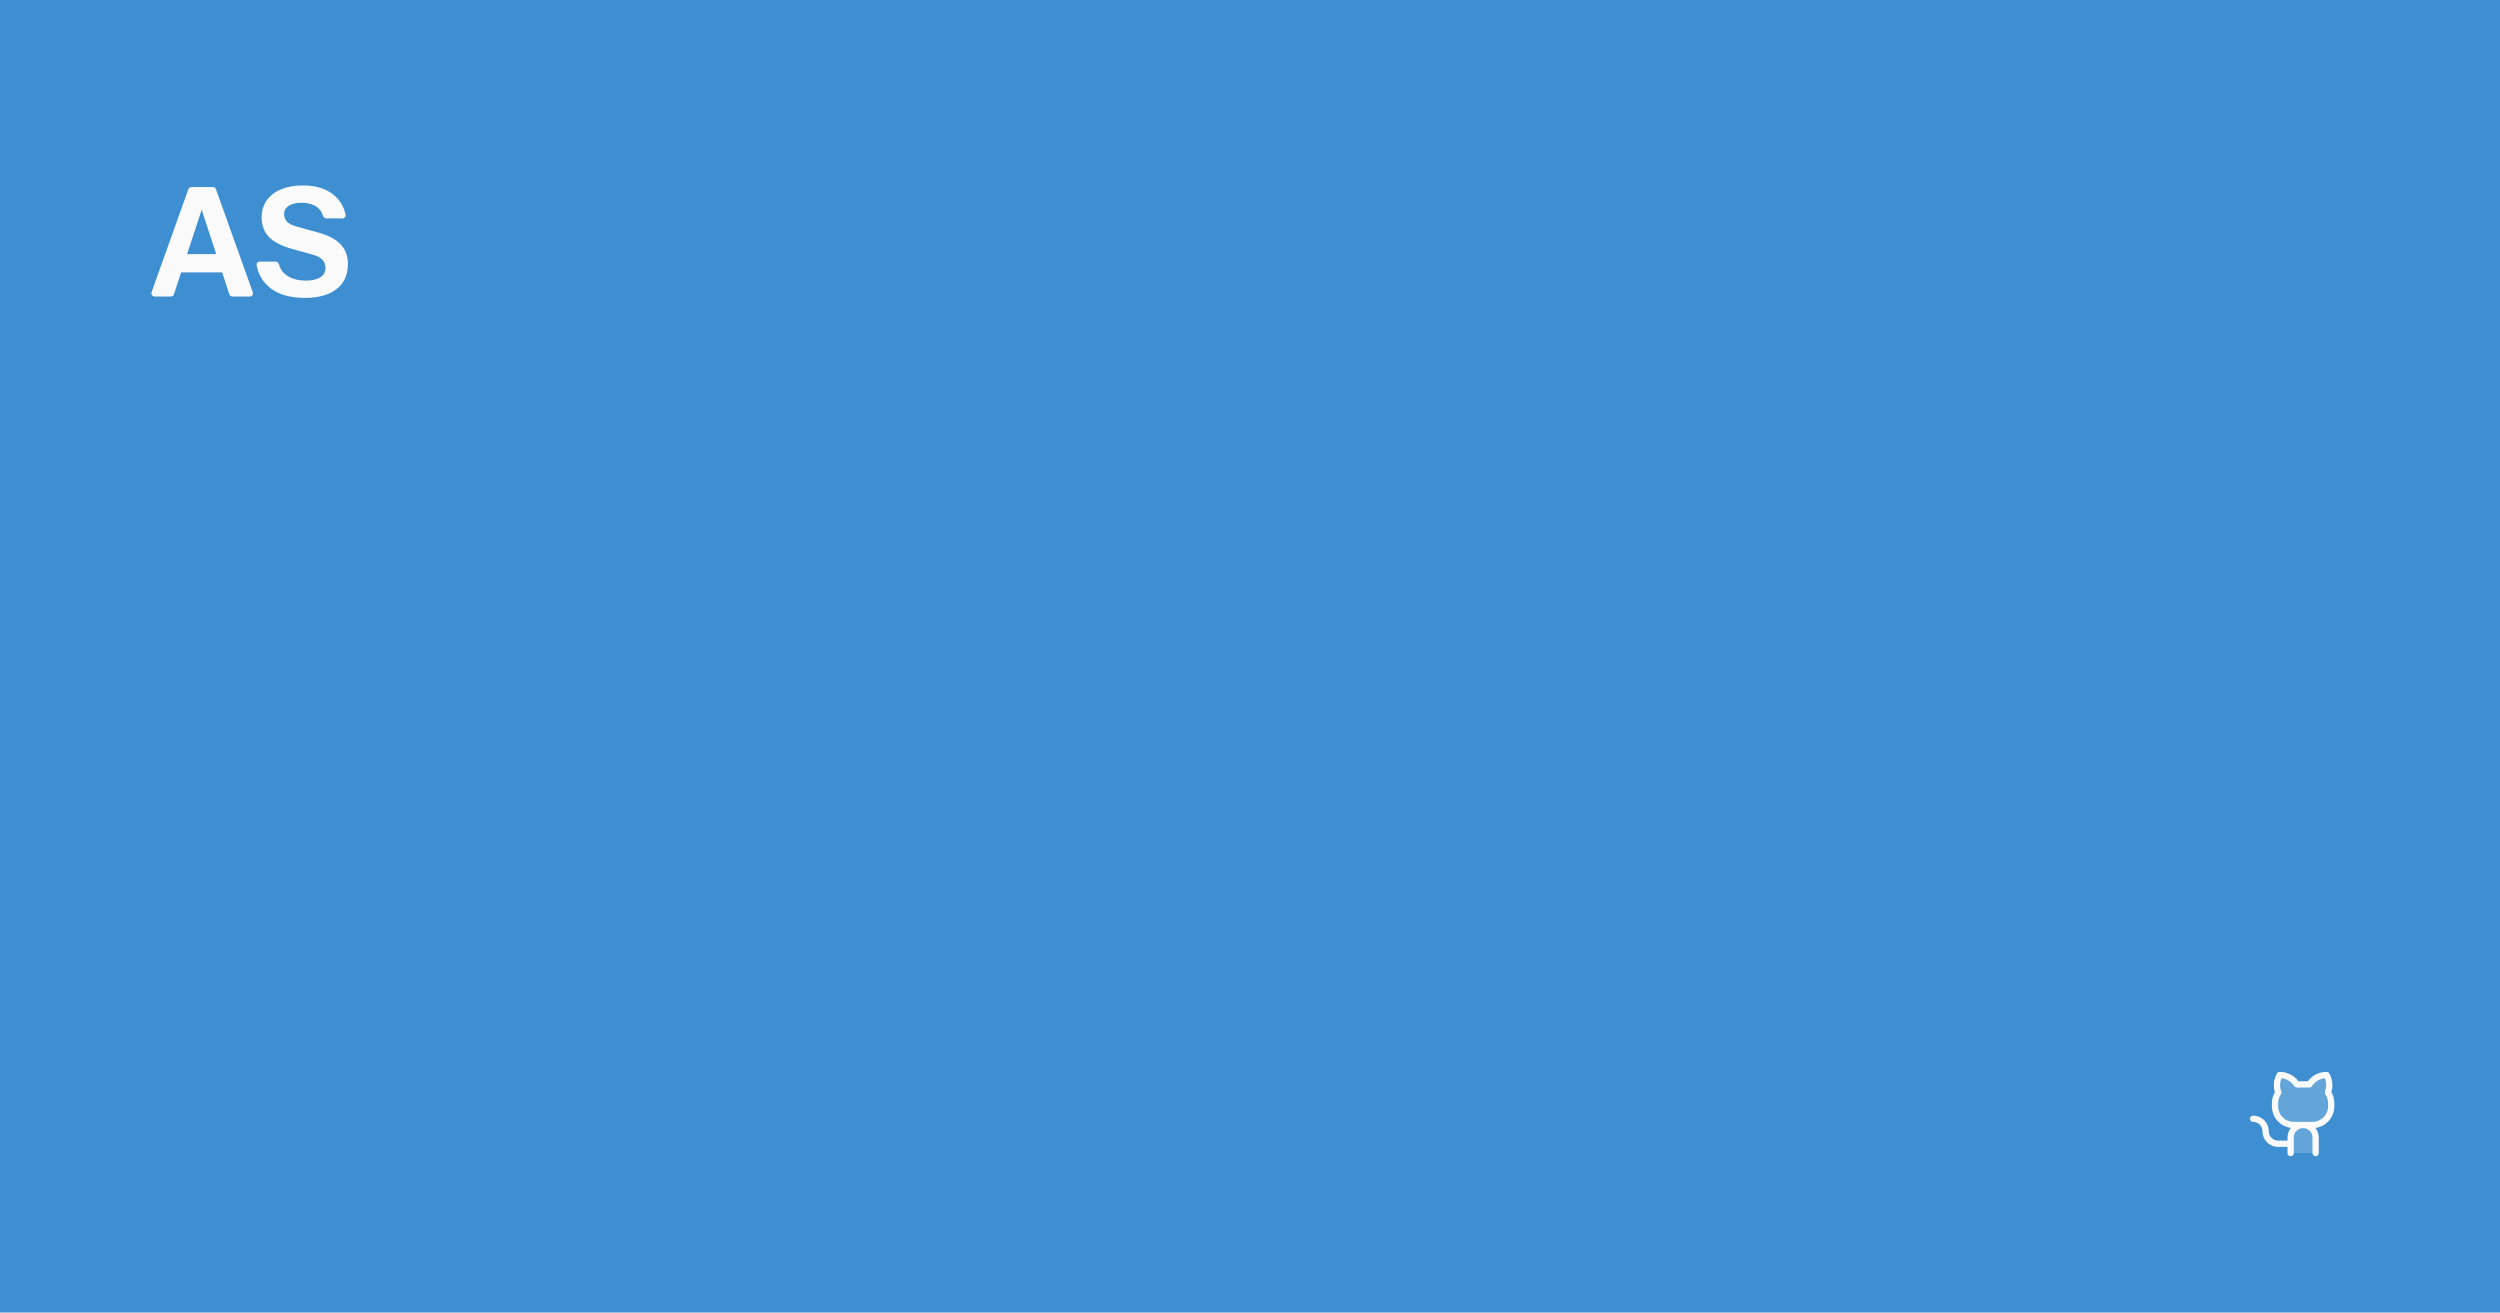
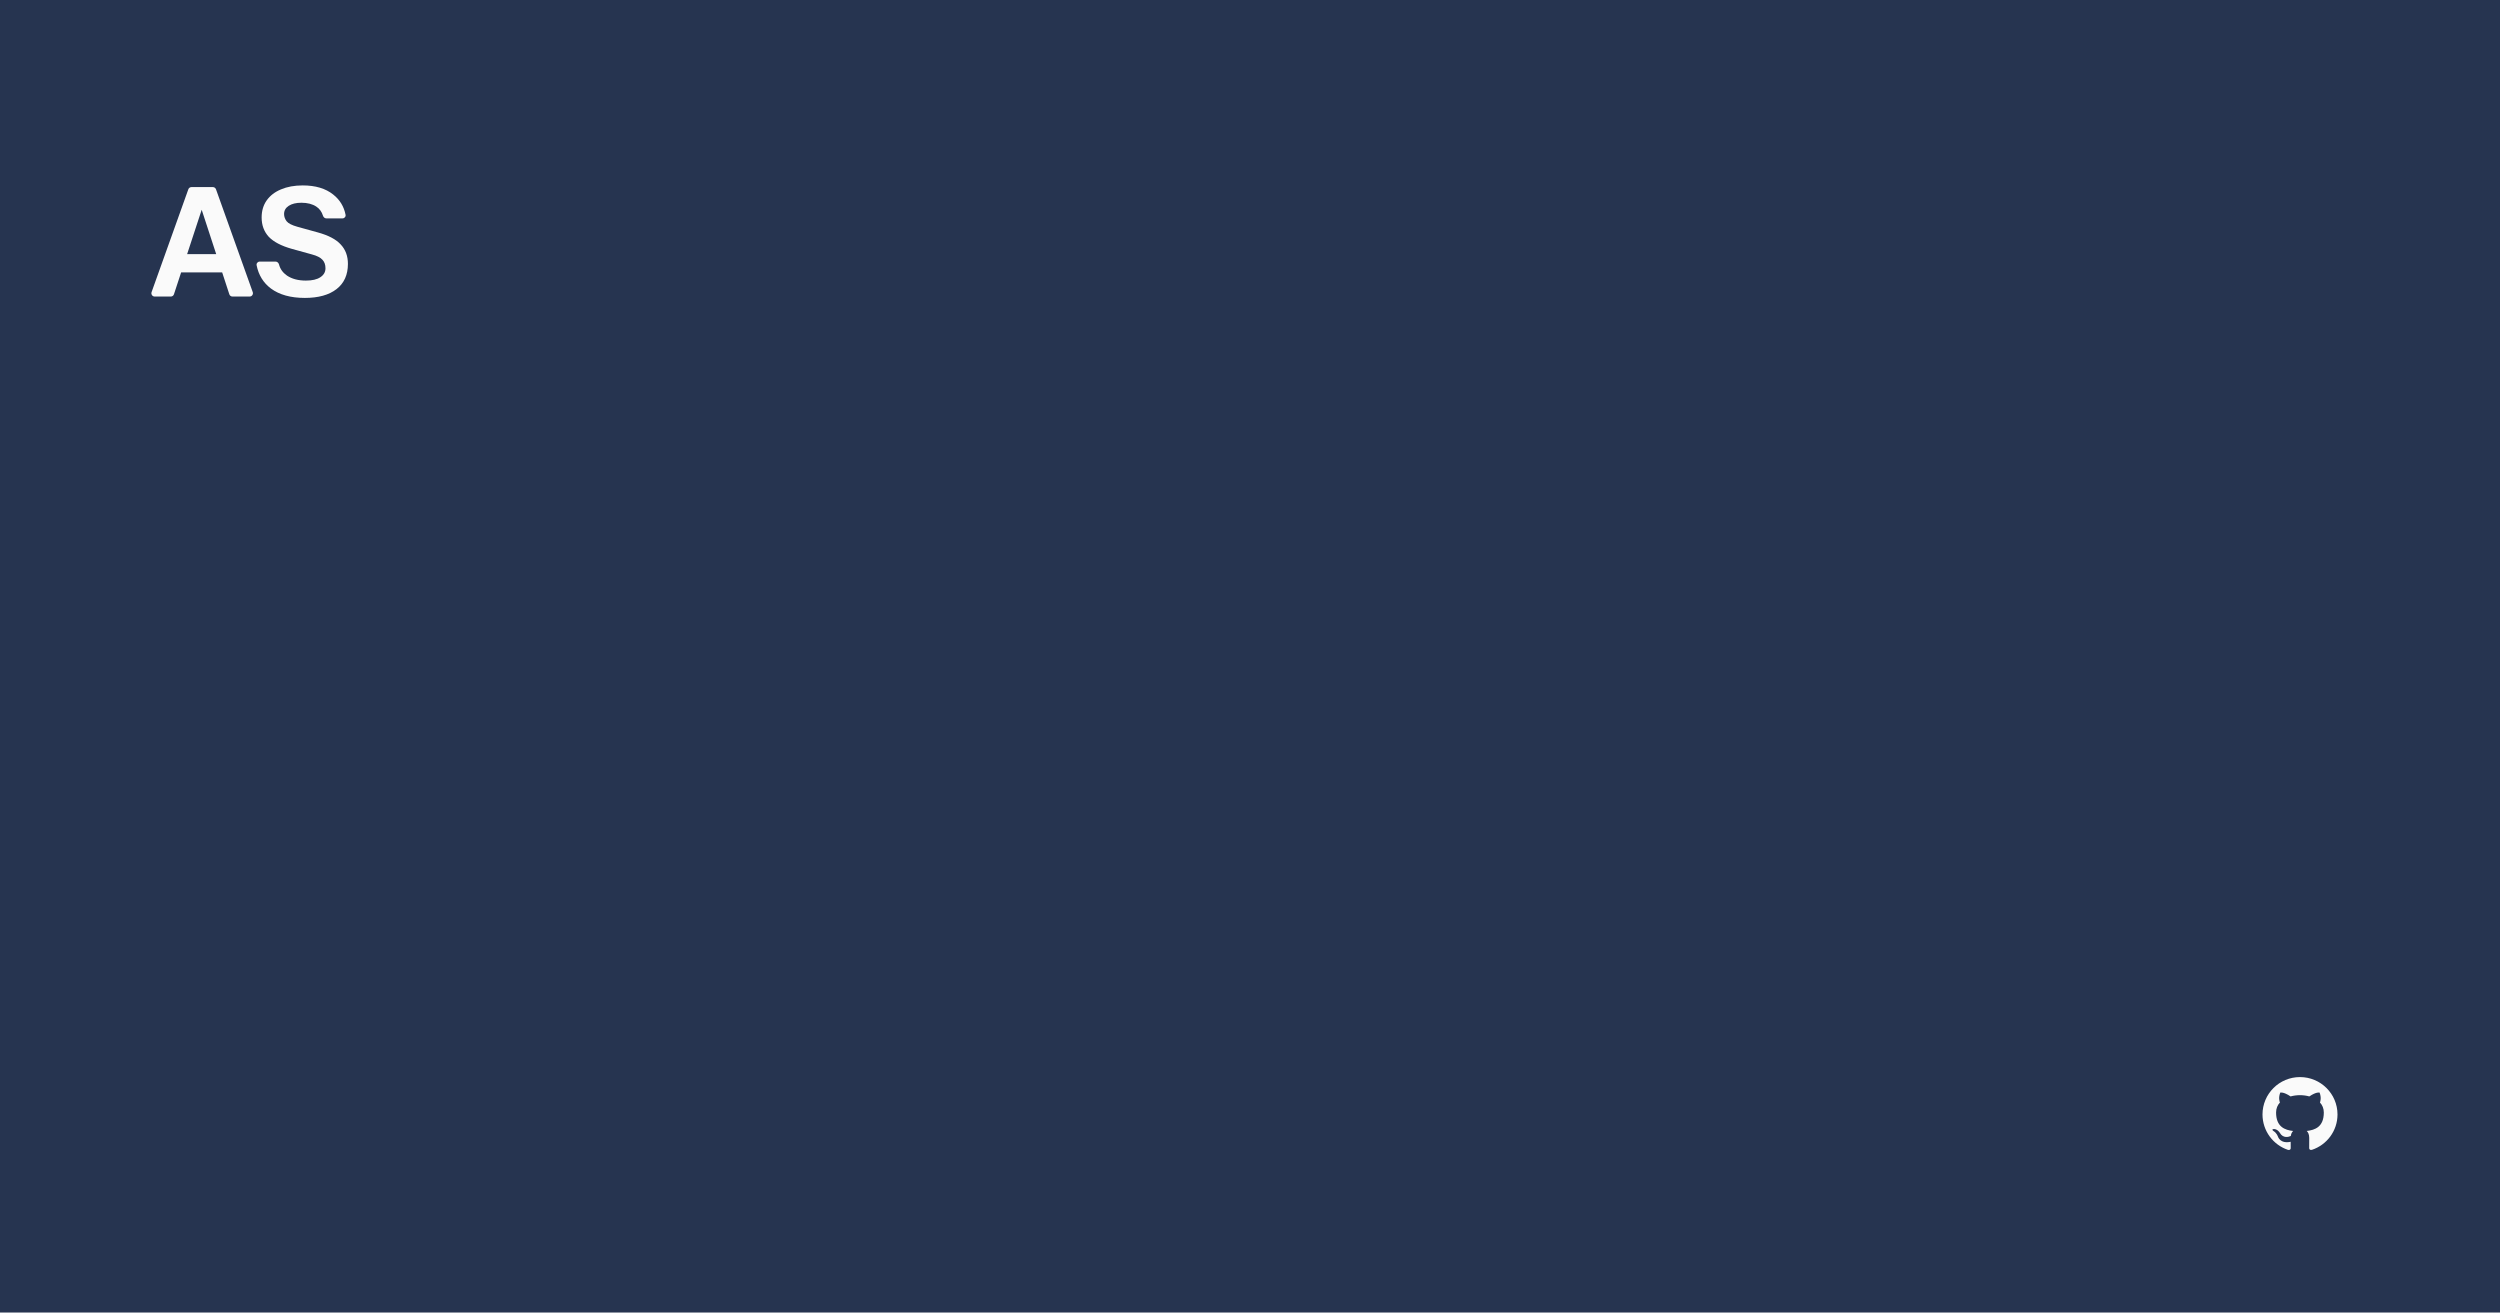
<svg xmlns="http://www.w3.org/2000/svg" width="1200" height="630" viewBox="0 0 1200 630" fill="none">
-   <rect width="1200" height="630" fill="#3D8FD1" />
-   <g clip-path="url(#clip0_155_246)">
+   <rect width="1200" height="630" fill="#263450" />
+   <g clip-path="url(#clip0_178_361)">
    <path d="M74.25 142.343C73.154 142.343 72.389 141.254 72.759 140.219L90.402 90.855C90.628 90.224 91.224 89.803 91.893 89.803H98.198C99.276 89.803 100.039 90.86 99.701 91.888L83.495 141.252C83.281 141.903 82.674 142.343 81.991 142.343H74.25ZM111.577 142.343C110.893 142.343 110.286 141.902 110.073 141.25L93.934 91.886C93.599 90.859 94.361 89.803 95.439 89.803H102.183C102.852 89.803 103.448 90.224 103.674 90.855L121.317 140.219C121.687 141.254 120.922 142.343 119.826 142.343H111.577ZM81.899 123.572C81.899 122.695 82.608 121.984 83.482 121.984H109.72C110.595 121.984 111.304 122.695 111.304 123.572V129.152C111.304 130.029 110.595 130.741 109.72 130.741H83.482C82.608 130.741 81.899 130.029 81.899 129.152V123.572Z" fill="#FAFAFA" />
    <path d="M146.329 143C139.536 143 134.101 141.492 130.025 138.476C126.395 135.746 124.112 132.031 123.176 127.332C122.99 126.397 123.731 125.559 124.682 125.559H132.261C133.062 125.559 133.722 126.165 133.925 126.942C134.493 129.122 135.765 130.899 137.741 132.273C140.118 133.878 143.151 134.681 146.839 134.681C149.847 134.681 152.152 134.146 153.753 133.076C155.403 132.005 156.228 130.57 156.228 128.77C156.228 127.068 155.743 125.705 154.772 124.684C153.802 123.614 152.128 122.762 149.75 122.13L139.997 119.43C134.999 118.019 131.336 116.097 129.006 113.665C126.726 111.184 125.586 108.095 125.586 104.397C125.586 101.235 126.386 98.511 127.987 96.224C129.637 93.889 131.942 92.114 134.902 90.897C137.862 89.632 141.331 89 145.31 89C151.424 89 156.301 90.46 159.94 93.378C163.125 95.891 165.103 99.13 165.872 103.096C166.051 104.019 165.311 104.835 164.373 104.835H156.667C155.906 104.835 155.266 104.286 155.039 103.558C154.437 101.62 153.353 100.149 151.788 99.143C149.944 97.927 147.567 97.319 144.655 97.319C142.132 97.319 140.118 97.805 138.614 98.778C137.11 99.751 136.358 101.065 136.358 102.719C136.358 103.984 136.77 105.151 137.595 106.222C138.42 107.243 140.142 108.119 142.763 108.849L152.516 111.549C157.659 112.959 161.347 114.905 163.579 117.386C165.86 119.819 167 122.908 167 126.654C167 131.908 165.18 135.946 161.541 138.768C157.902 141.589 152.831 143 146.329 143Z" fill="#FAFAFA" />
  </g>
-   <path opacity="0.2" d="M1119 529.5V531C1119 533.387 1118.05 535.676 1116.36 537.364C1114.68 539.052 1112.39 540 1110 540H1105.5C1107.09 540 1108.62 540.632 1109.74 541.757C1110.87 542.883 1111.5 544.409 1111.5 546V553.5H1099.5V546C1099.5 544.409 1100.13 542.883 1101.26 541.757C1102.38 540.632 1103.91 540 1105.5 540H1101C1098.61 540 1096.32 539.052 1094.64 537.364C1092.95 535.676 1092 533.387 1092 531V529.5C1092.01 527.674 1092.57 525.892 1093.6 524.381C1093.07 523.024 1092.86 521.567 1092.97 520.116C1093.08 518.666 1093.52 517.259 1094.25 516C1095.89 516 1097.5 516.412 1098.94 517.198C1100.37 517.985 1101.59 519.12 1102.47 520.5H1108.53C1109.41 519.12 1110.63 517.985 1112.06 517.198C1113.5 516.412 1115.11 516 1116.75 516C1117.48 517.259 1117.92 518.666 1118.03 520.116C1118.14 521.567 1117.93 523.024 1117.4 524.381C1118.43 525.892 1118.99 527.674 1119 529.5Z" fill="#FAFAFA" />
-   <path d="M1119.06 524.19C1119.52 522.711 1119.66 521.153 1119.49 519.614C1119.32 518.076 1118.83 516.59 1118.05 515.25C1117.92 515.022 1117.73 514.833 1117.5 514.701C1117.27 514.569 1117.01 514.5 1116.75 514.5C1115 514.496 1113.28 514.901 1111.72 515.683C1110.15 516.464 1108.8 517.6 1107.75 519H1103.25C1102.2 517.6 1100.85 516.464 1099.28 515.683C1097.72 514.901 1096 514.496 1094.25 514.5C1093.99 514.5 1093.73 514.569 1093.5 514.701C1093.27 514.833 1093.08 515.022 1092.95 515.25C1092.17 516.59 1091.68 518.076 1091.51 519.614C1091.34 521.153 1091.48 522.711 1091.94 524.19C1091.02 525.808 1090.52 527.636 1090.5 529.5V531C1090.5 533.538 1091.42 535.989 1093.09 537.901C1094.76 539.813 1097.07 541.056 1099.58 541.401C1098.56 542.714 1098 544.333 1098 546V547.5H1093.5C1092.31 547.5 1091.16 547.026 1090.32 546.182C1089.47 545.338 1089 544.193 1089 543C1089 542.015 1088.81 541.04 1088.43 540.13C1088.05 539.22 1087.5 538.393 1086.8 537.697C1086.11 537 1085.28 536.448 1084.37 536.071C1083.46 535.694 1082.48 535.5 1081.5 535.5C1081.1 535.5 1080.72 535.658 1080.44 535.939C1080.16 536.221 1080 536.602 1080 537C1080 537.398 1080.16 537.779 1080.44 538.061C1080.72 538.342 1081.1 538.5 1081.5 538.5C1082.69 538.5 1083.84 538.974 1084.68 539.818C1085.53 540.662 1086 541.807 1086 543C1086 544.989 1086.79 546.897 1088.2 548.303C1089.6 549.71 1091.51 550.5 1093.5 550.5H1098V553.5C1098 553.898 1098.16 554.279 1098.44 554.561C1098.72 554.842 1099.1 555 1099.5 555C1099.9 555 1100.28 554.842 1100.56 554.561C1100.84 554.279 1101 553.898 1101 553.5V546C1101 544.807 1101.47 543.662 1102.32 542.818C1103.16 541.974 1104.31 541.5 1105.5 541.5C1106.69 541.5 1107.84 541.974 1108.68 542.818C1109.53 543.662 1110 544.807 1110 546V553.5C1110 553.898 1110.16 554.279 1110.44 554.561C1110.72 554.842 1111.1 555 1111.5 555C1111.9 555 1112.28 554.842 1112.56 554.561C1112.84 554.279 1113 553.898 1113 553.5V546C1113 544.333 1112.44 542.714 1111.42 541.401C1113.93 541.056 1116.24 539.813 1117.91 537.901C1119.58 535.989 1120.5 533.538 1120.5 531V529.5C1120.48 527.636 1119.98 525.807 1119.06 524.19ZM1117.5 531C1117.5 532.989 1116.71 534.897 1115.3 536.303C1113.9 537.71 1111.99 538.5 1110 538.5H1101C1099.01 538.5 1097.1 537.71 1095.7 536.303C1094.29 534.897 1093.5 532.989 1093.5 531V529.5C1093.52 528 1093.97 526.537 1094.79 525.285C1094.95 525.082 1095.05 524.843 1095.08 524.591C1095.12 524.339 1095.09 524.081 1095 523.843C1094.61 522.836 1094.42 521.761 1094.45 520.68C1094.47 519.6 1094.71 518.535 1095.15 517.547C1096.38 517.679 1097.56 518.086 1098.61 518.737C1099.66 519.388 1100.54 520.267 1101.21 521.308C1101.34 521.519 1101.53 521.694 1101.75 521.814C1101.97 521.935 1102.22 521.999 1102.47 522H1108.53C1108.78 522 1109.03 521.937 1109.25 521.816C1109.47 521.695 1109.66 521.52 1109.8 521.308C1110.46 520.267 1111.35 519.388 1112.4 518.737C1113.45 518.085 1114.63 517.679 1115.86 517.547C1116.29 518.535 1116.53 519.6 1116.56 520.681C1116.58 521.761 1116.39 522.836 1116 523.843C1115.91 524.079 1115.88 524.334 1115.91 524.584C1115.94 524.835 1116.04 525.073 1116.19 525.278C1117.02 526.53 1117.48 527.996 1117.5 529.5V531Z" fill="#FAFAFA" />
+   <path d="M1104 517C1094.05 517 1086 525.035 1086 534.944C1086 542.874 1091.16 549.599 1098.31 551.969C1099.21 552.138 1099.54 551.583 1099.54 551.106C1099.54 550.68 1099.52 549.551 1099.52 548.056C1094.51 549.138 1093.45 545.648 1093.45 545.648C1092.63 543.577 1091.45 543.024 1091.45 543.024C1089.82 541.911 1091.58 541.934 1091.58 541.934C1093.38 542.059 1094.33 543.782 1094.33 543.782C1095.94 546.526 1098.55 545.733 1099.58 545.274C1099.74 544.114 1100.2 543.323 1100.72 542.874C1096.72 542.426 1092.52 540.882 1092.52 534.007C1092.52 532.048 1093.21 530.448 1094.37 529.192C1094.17 528.739 1093.56 526.914 1094.53 524.442C1094.53 524.442 1096.03 523.961 1099.48 526.282C1100.92 525.882 1102.45 525.685 1103.98 525.676C1105.51 525.685 1107.04 525.882 1108.48 526.282C1111.9 523.961 1113.4 524.442 1113.4 524.442C1114.37 526.914 1113.76 528.739 1113.58 529.192C1114.73 530.448 1115.43 532.048 1115.43 534.007C1115.43 540.9 1111.22 542.418 1107.22 542.859C1107.85 543.398 1108.43 544.498 1108.43 546.179C1108.43 548.581 1108.41 550.51 1108.41 551.093C1108.41 551.564 1108.72 552.125 1109.65 551.945C1116.85 549.591 1122 542.862 1122 534.944C1122 525.035 1113.94 517 1104 517Z" fill="#FAFAFA" />
  <defs>
-     <clipPath id="clip0_155_246">
+     <clipPath id="clip0_178_361">
      <rect width="95" height="54" fill="white" transform="translate(72 89)" />
    </clipPath>
  </defs>
</svg>
